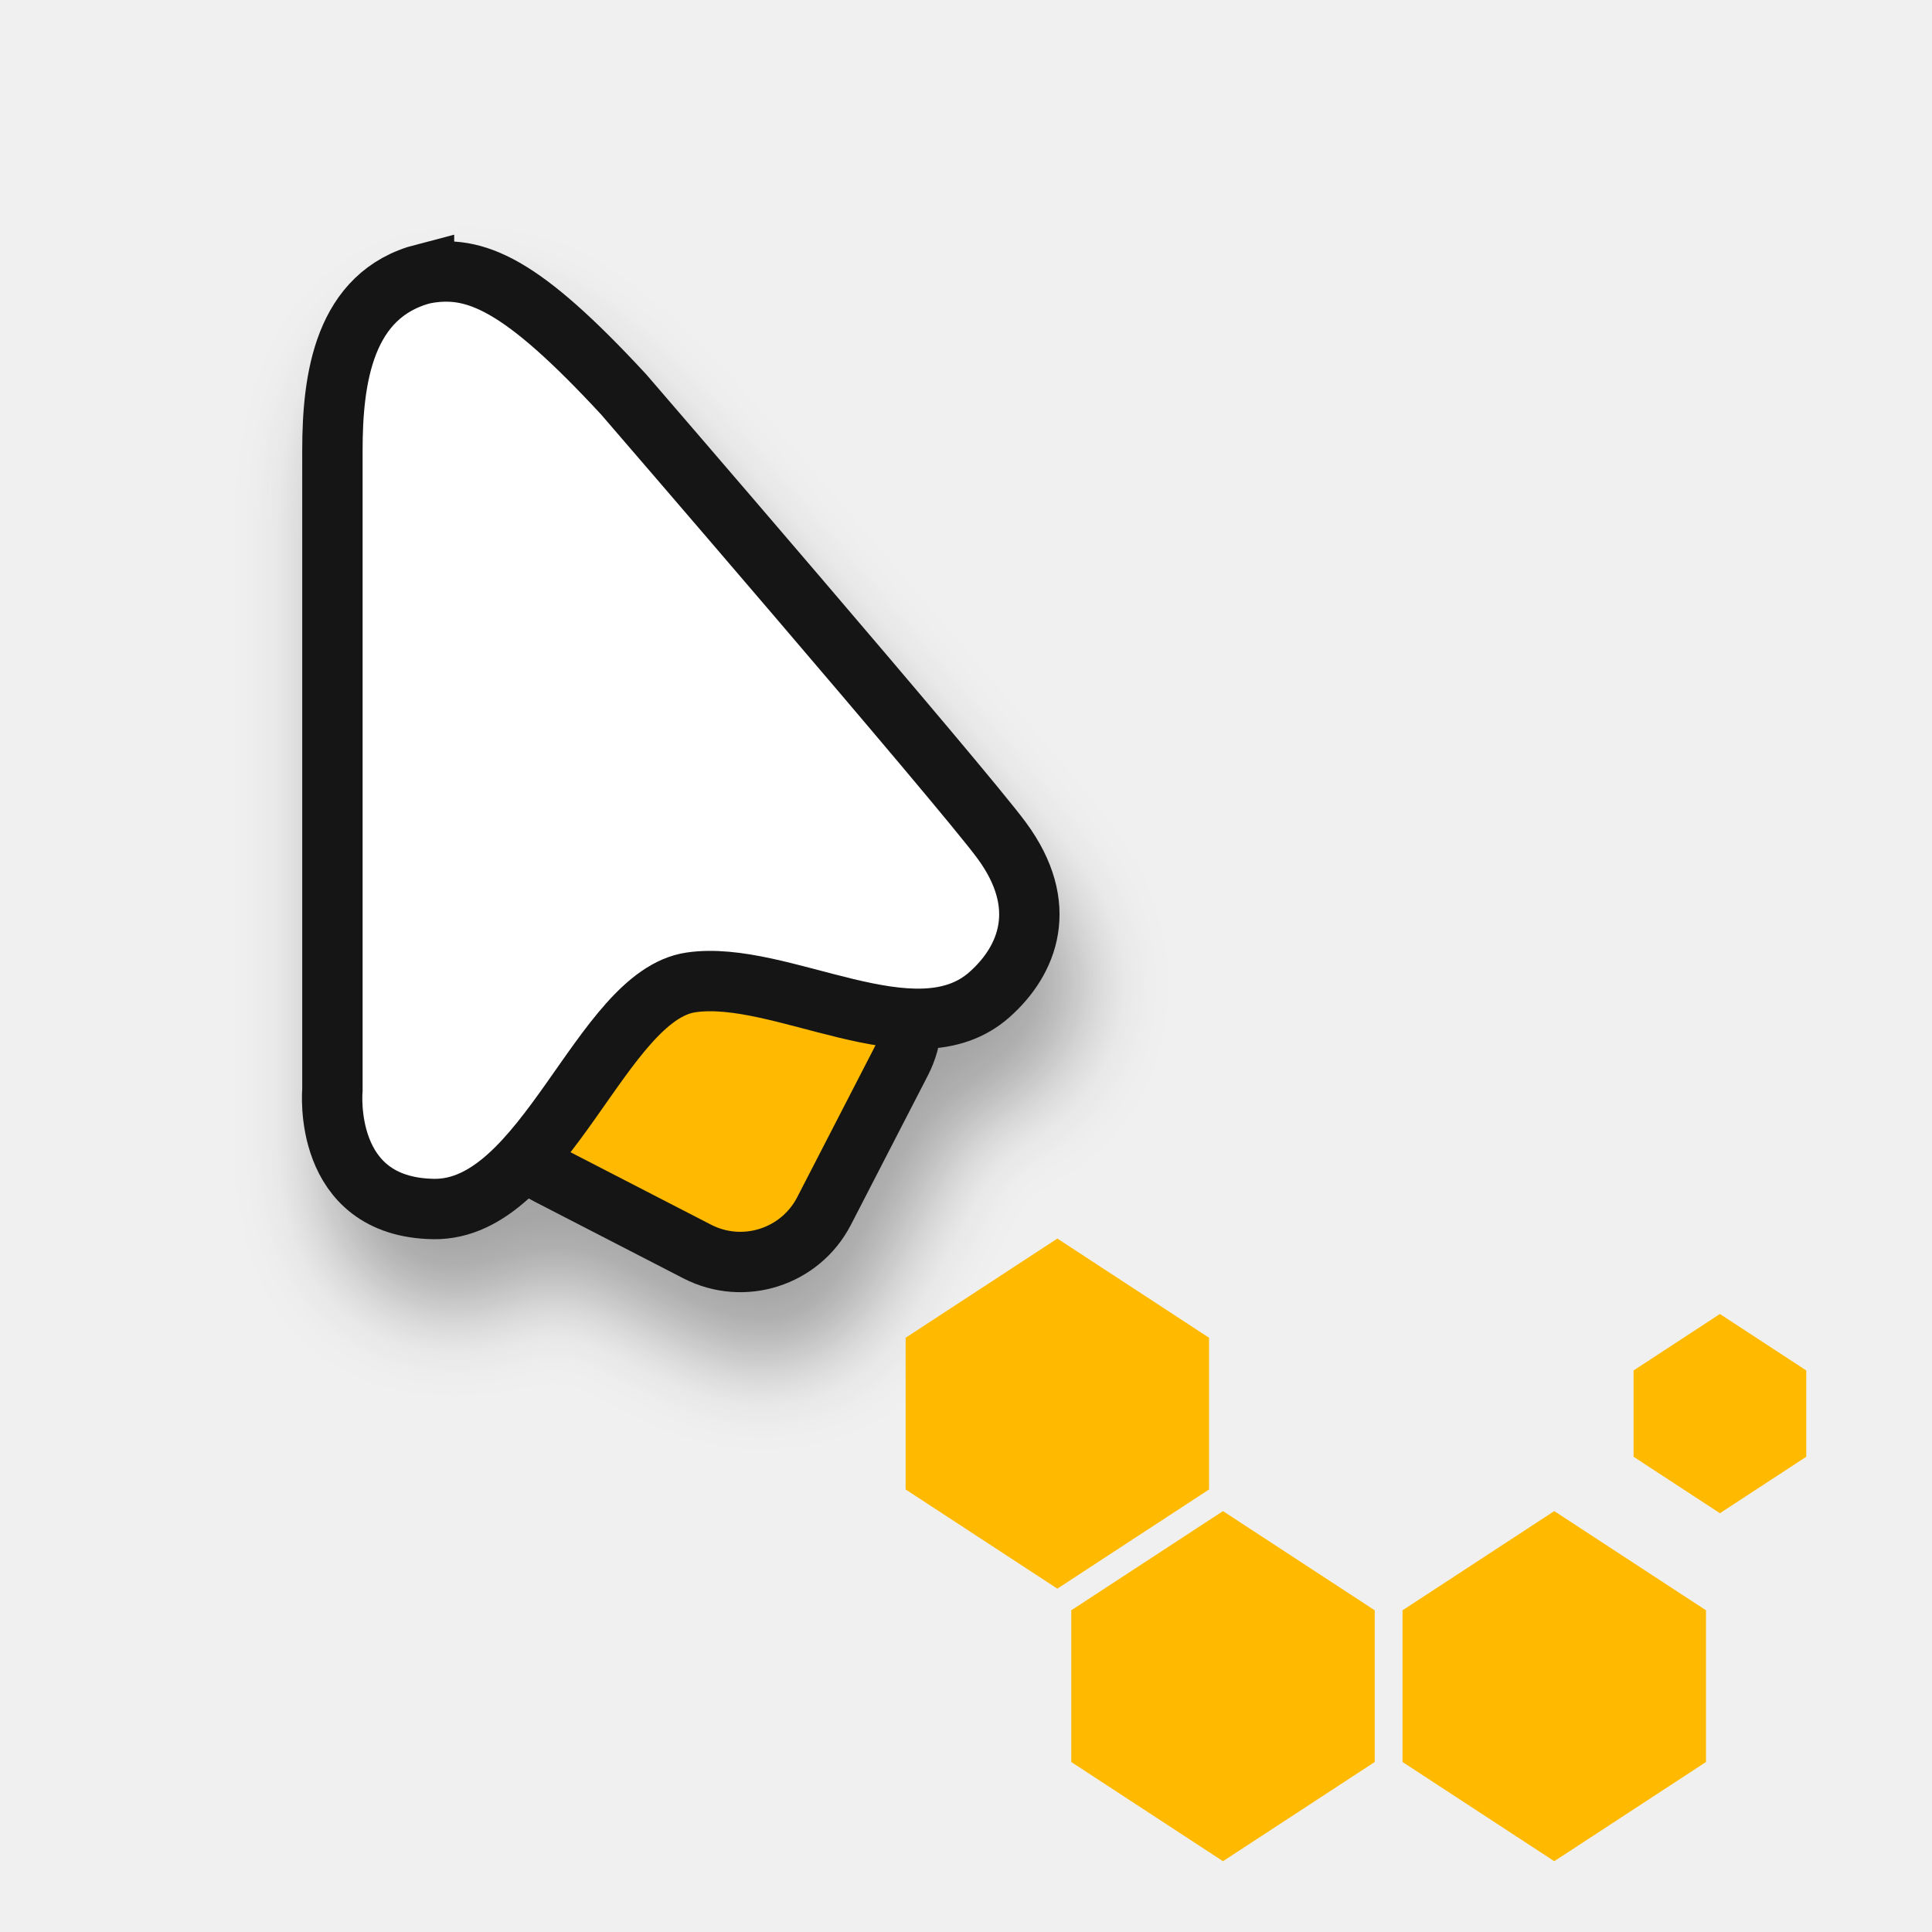
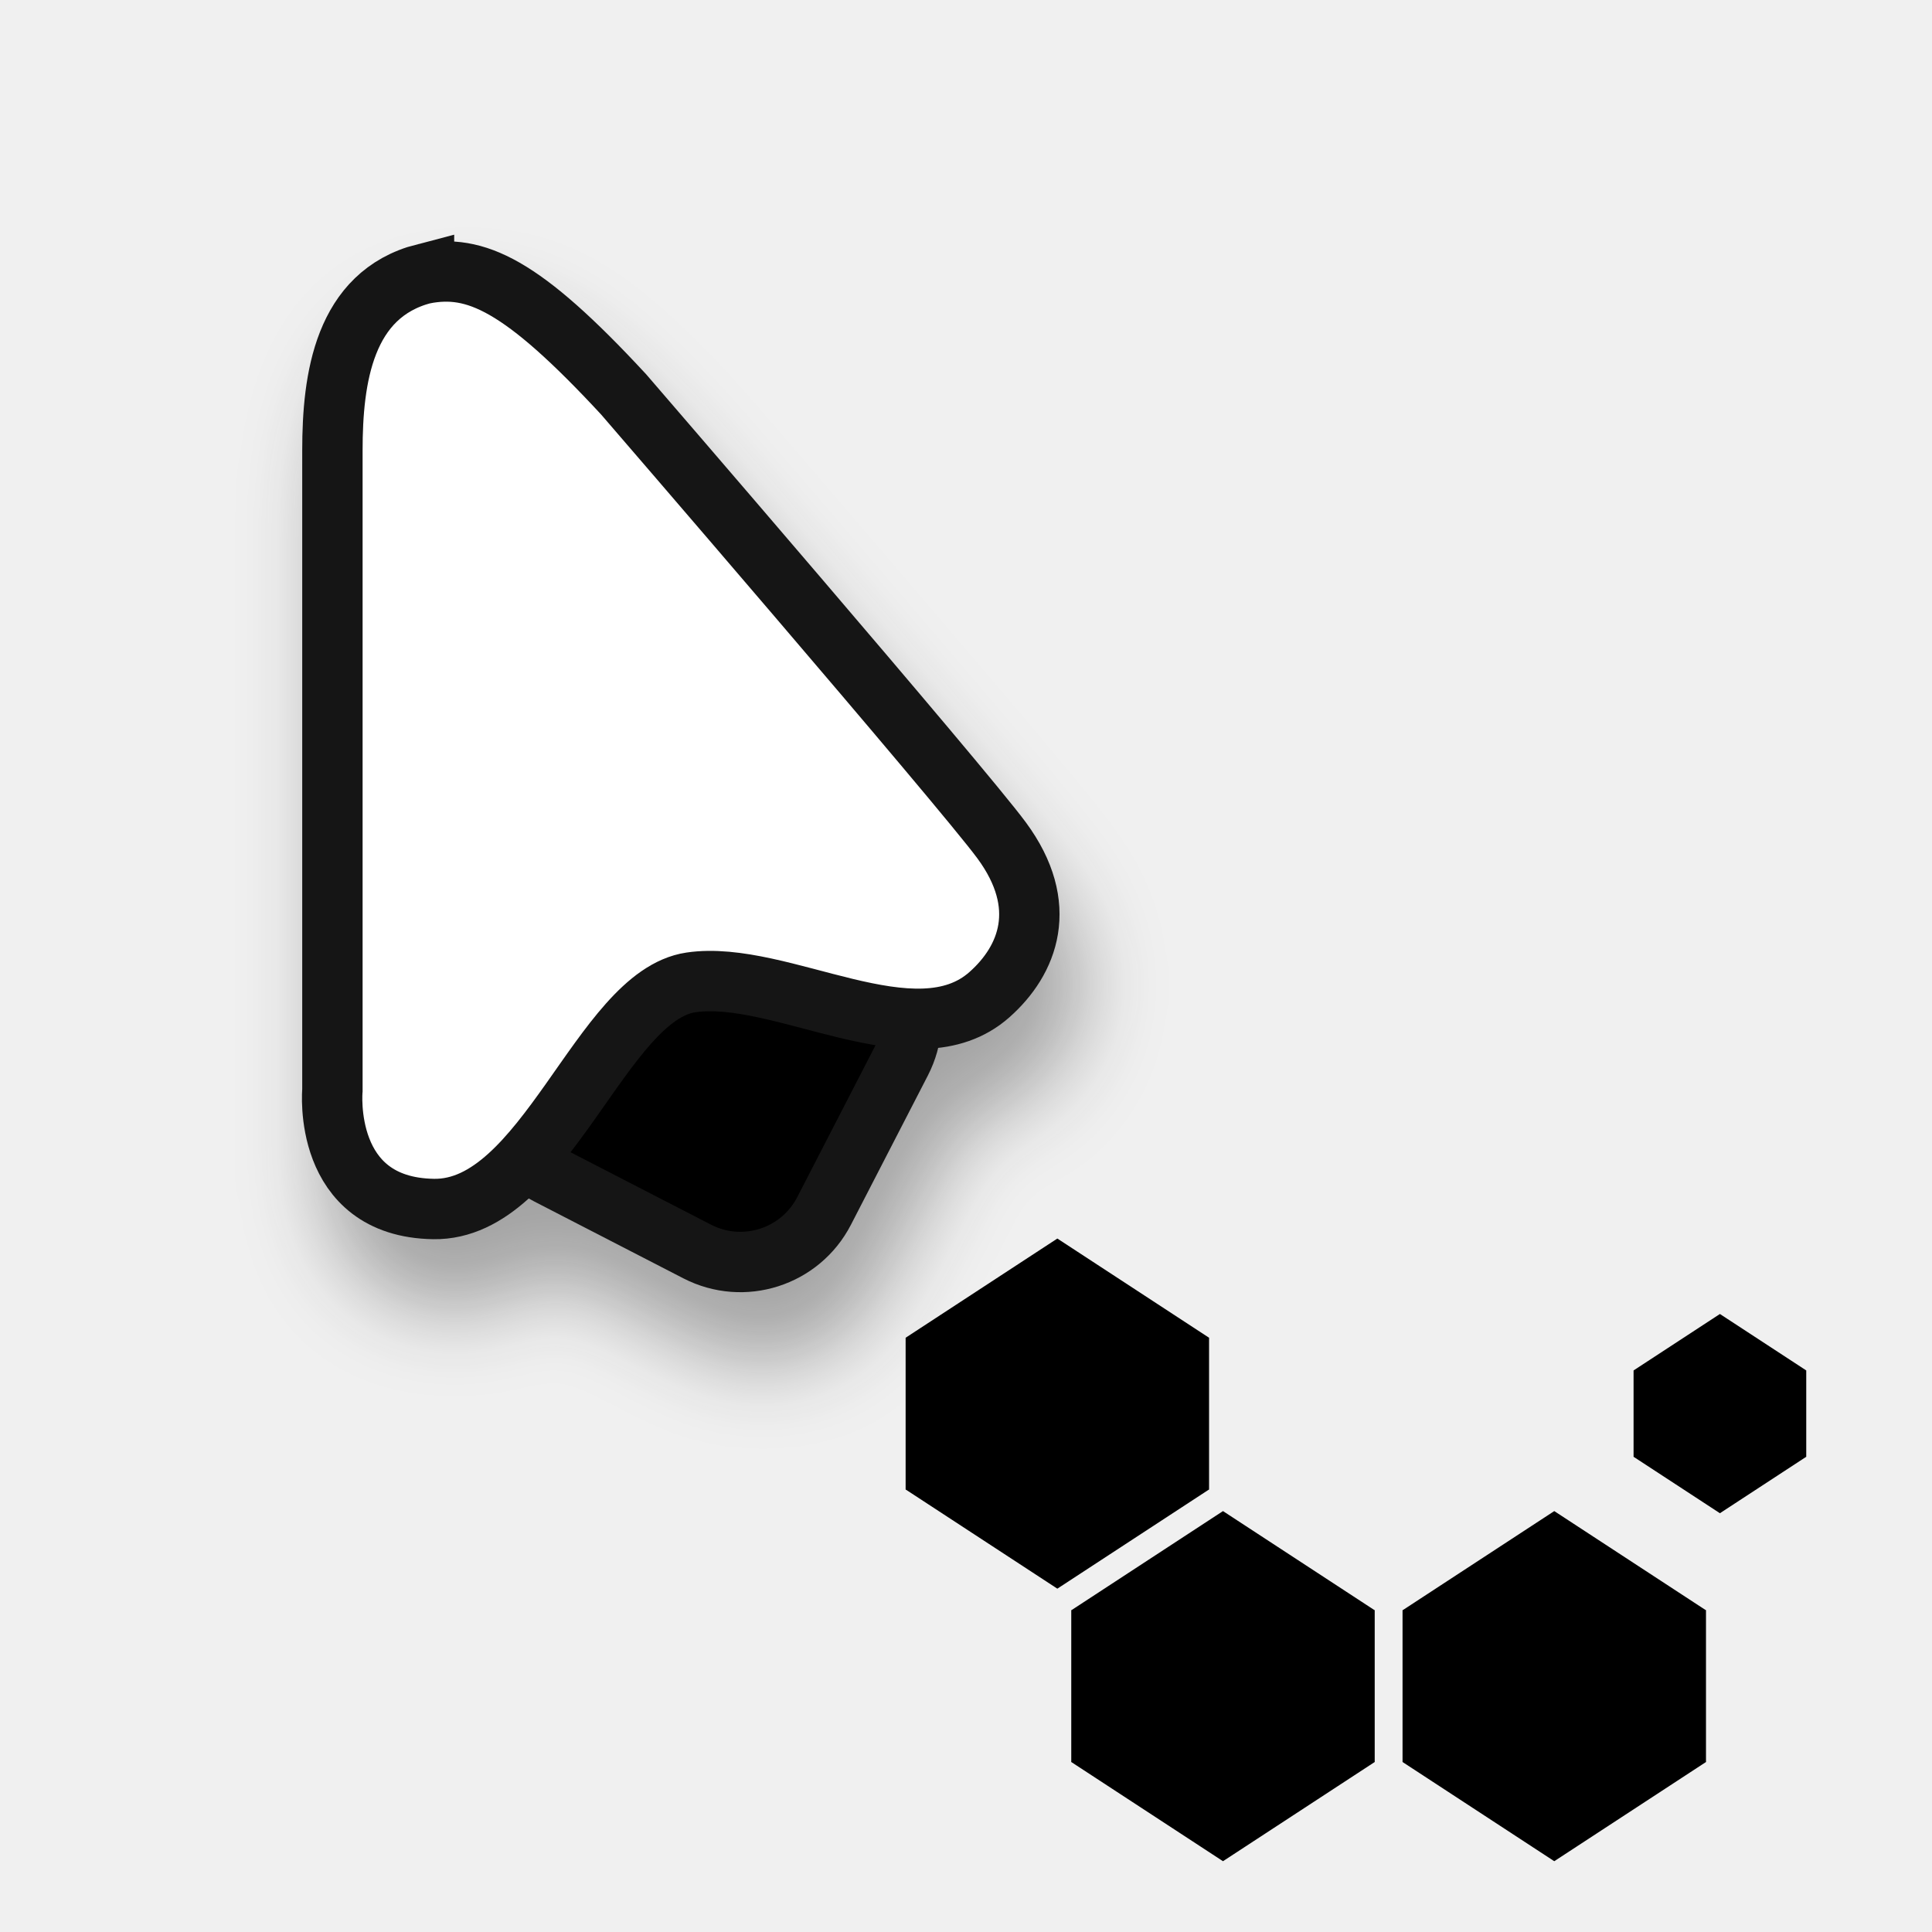
<svg xmlns="http://www.w3.org/2000/svg" width="32" height="32" version="1.1" viewBox="0 0 32 32" id="svg70">
  <defs id="defs38">
    <filter id="b" x="-.162" y="-.095" width="1.324" height="1.191" color-interpolation-filters="sRGB">
      <feGaussianBlur stdDeviation="0.628" id="feGaussianBlur2" />
    </filter>
    <filter id="h" x="-.12" y="-.12" width="1.24" height="1.24" color-interpolation-filters="sRGB">
      <feGaussianBlur stdDeviation="0.65" id="feGaussianBlur5" />
    </filter>
    <linearGradient id="g" x1="17.871" x2="17.871" y1="7.668" y2="17.893" gradientTransform="matrix(0.60764,0,0,0.58122,11.1,1033.5)" gradientUnits="userSpaceOnUse">
      <stop stop-color="#FBB114" offset="0" id="stop8" />
      <stop stop-color="#FF9508" offset="1" id="stop10" />
    </linearGradient>
    <linearGradient id="f" x1="23.954" x2="23.954" y1="8.61" y2="19.256" gradientTransform="matrix(0.5582,0,0,0.6327,11.1,1033.5)" gradientUnits="userSpaceOnUse">
      <stop stop-color="#FF645D" offset="0" id="stop13" />
      <stop stop-color="#FF4332" offset="1" id="stop15" />
    </linearGradient>
    <linearGradient id="e" x1="20.127" x2="20.127" y1="19.205" y2="29.033" gradientTransform="matrix(0.65219,0,0,0.54152,11.1,1033.5)" gradientUnits="userSpaceOnUse">
      <stop stop-color="#CA70E1" offset="0" id="stop18" />
      <stop stop-color="#B452CB" offset="1" id="stop20" />
    </linearGradient>
    <linearGradient id="d" x1="16.36" x2="16.36" y1="17.893" y2="28.118" gradientTransform="matrix(0.60764,0,0,0.58122,11.1,1033.5)" gradientUnits="userSpaceOnUse">
      <stop stop-color="#14ADF6" offset="0" id="stop23" />
      <stop stop-color="#1191F4" offset="1" id="stop25" />
    </linearGradient>
    <linearGradient id="c" x1="13.308" x2="13.308" y1="13.619" y2="24.265" gradientTransform="matrix(0.5582,0,0,0.6327,11.1,1033.5)" gradientUnits="userSpaceOnUse">
      <stop stop-color="#52CF30" offset="0" id="stop28" />
      <stop stop-color="#3BBD1C" offset="1" id="stop30" />
    </linearGradient>
    <linearGradient id="a" x1="11.766" x2="11.766" y1="9.377" y2="19.205" gradientTransform="matrix(0.65219,0,0,0.54152,11.1,1033.5)" gradientUnits="userSpaceOnUse">
      <stop stop-color="#FFD305" offset="0" id="stop33" />
      <stop stop-color="#FDCF01" offset="1" id="stop35" />
    </linearGradient>
    <linearGradient id="a-3" gradientTransform="matrix(-0.3976477,-0.3976477,0.3803615,-0.3803615,23,36.6118)" gradientUnits="userSpaceOnUse" x1="17.871" x2="17.871" y1="7.669" y2="17.893">
      <stop offset="0" stop-color="#fbb114" id="stop2" />
      <stop offset="1" stop-color="#ff9508" id="stop4" />
    </linearGradient>
    <linearGradient id="b-6" gradientTransform="matrix(-0.3652959,-0.3652959,0.4140476,-0.4140476,23,36.6118)" gradientUnits="userSpaceOnUse" x1="23.954" x2="23.954" y1="8.61" y2="19.256">
      <stop offset="0" stop-color="#ff645d" id="stop7" />
      <stop offset="1" stop-color="#ff4332" id="stop9" />
    </linearGradient>
    <linearGradient id="c-7" gradientTransform="matrix(-0.4268026,-0.4268026,0.354379,-0.354379,23,36.6118)" gradientUnits="userSpaceOnUse" x1="20.127" x2="20.127" y1="19.205" y2="29.033">
      <stop offset="0" stop-color="#ca70e1" id="stop12" />
      <stop offset="1" stop-color="#b452cb" id="stop14" />
    </linearGradient>
    <linearGradient id="d-5" gradientTransform="matrix(-0.3976477,-0.3976477,0.3803615,-0.3803615,23,36.6118)" gradientUnits="userSpaceOnUse" x1="16.36" x2="16.36" y1="17.893" y2="28.118">
      <stop offset="0" stop-color="#14adf6" id="stop17" />
      <stop offset="1" stop-color="#1191f4" id="stop19" />
    </linearGradient>
    <linearGradient id="e-3" gradientTransform="matrix(-0.3652959,-0.3652959,0.4140476,-0.4140476,23,36.6118)" gradientUnits="userSpaceOnUse" x1="13.308" x2="13.308" y1="13.619" y2="24.265">
      <stop offset="0" stop-color="#52cf30" id="stop22" />
      <stop offset="1" stop-color="#3bbd1c" id="stop24" />
    </linearGradient>
    <linearGradient id="f-5" gradientTransform="matrix(-0.4268026,-0.4268026,0.354379,-0.354379,23,36.6118)" gradientUnits="userSpaceOnUse" x1="11.766" x2="11.766" y1="9.377" y2="19.205">
      <stop offset="0" stop-color="#ffd305" id="stop27" />
      <stop offset="1" stop-color="#fdcf01" id="stop29" />
    </linearGradient>
    <filter id="filter980" x="-0.129" y="-0.093" width="1.258" height="1.186" color-interpolation-filters="sRGB">
      <feGaussianBlur stdDeviation="0.674" id="feGaussianBlur4" />
    </filter>
  </defs>
  <g transform="translate(21.39369,-0.4667316)" id="g21">
    <path d="m -13.694,5.65 c -0.136,0.002 -0.268,0.016 -0.396,0.041 l -0.016,0.002 -0.016,0.004 c -0.817,0.211 -1.341,0.802 -1.596,1.445 -0.254,0.643 -0.295,1.344 -0.295,1.967 v 10.598 l 0.002,-0.045 c 0,0 -0.063,0.581 0.174,1.197 0.236,0.616 0.891,1.298 1.992,1.315 0.624,0.01 1.156,-0.289 1.58,-0.672 0.003,-0.003 0.005,-0.007 0.008,-0.01 0.029,0.017 0.054,0.039 0.084,0.055 l 2.473,1.273 c 1.007,0.519 2.256,0.12 2.775,-0.887 l 1.273,-2.473 c 0.077,-0.149 0.128,-0.304 0.166,-0.461 0.418,-0.048 0.839,-0.194 1.188,-0.504 0.383,-0.34 0.709,-0.803 0.803,-1.377 0.094,-0.574 -0.07,-1.224 -0.531,-1.85 -0.393,-0.533 -1.922,-2.329 -3.404,-4.062 -1.482,-1.734 -2.879,-3.353 -2.879,-3.353 l -0.006,-0.006 -0.006,-0.008 c -0.862,-0.931 -1.498,-1.502 -2.088,-1.84 -0.442,-0.254 -0.878,-0.356 -1.285,-0.35 z" color="#000000" color-rendering="auto" dominant-baseline="auto" fill="#151515" filter="url(#filter980)" image-rendering="auto" opacity="0.35" shape-rendering="auto" solid-color="#000000" stop-color="#000000" style="font-variant-ligatures:normal;font-variant-position:normal;font-variant-caps:normal;font-variant-numeric:normal;font-variant-alternates:normal;font-variant-east-asian:normal;font-feature-settings:normal;font-variation-settings:normal;text-indent:0;text-decoration:none;text-decoration-line:none;text-decoration-style:solid;text-decoration-color:#000000;text-transform:none;text-orientation:mixed;white-space:normal;shape-padding:0;shape-margin:0;inline-size:0;isolation:auto;mix-blend-mode:normal" id="path9" />
    <g transform="translate(-21.131,-1.5754)" id="g19">
      <g transform="translate(15.967,-0.57951)" id="g17">
        <g transform="translate(7.3111,3.5926)" stroke="#151515" id="g15">
-           <rect transform="rotate(27.27)" x="-5.949" y="17.155" width="5.902" height="5.902" ry="1.56" fill="#ffb900" id="rect11" />
+           <rect transform="rotate(27.27)" x="-5.949" y="17.155" width="5.902" height="5.902" ry="1.56" fill="#{}" id="rect11" />
          <path d="m -16.518,3.562 c -1.328,0.344 -1.517,1.734 -1.517,2.927 v 10.598 c 0,0 -0.178,1.938 1.676,1.967 1.854,0.029 2.771,-3.533 4.261,-3.753 1.49,-0.221 3.712,1.297 4.946,0.202 0.639,-0.567 1.002,-1.469 0.201,-2.555 -0.671,-0.91 -6.26,-7.386 -6.26,-7.386 -1.693,-1.829 -2.456,-2.164 -3.307,-1.999 z" fill="#ffffff" stroke-width="1px" id="path13" />
        </g>
      </g>
    </g>
  </g>
  <rect width="24" height="24" fill="none" opacity="0.2" id="rect46" x="-0.936" y="1" />
-   <g id="g1921" transform="matrix(0.1933043,0,0,0.1933043,4.01495,-177.0212)" style="fill:#ffba00;fill-opacity:1">
-     <path id="path1911" style="opacity:1;fill:#ffba00;fill-opacity:1;stroke-width:2.986" d="m 56.828,1030.388 13,-8.5 13,8.5 -13,8.5 z" />
-     <g id="g1917" transform="translate(24.57172)" style="fill:#ffba00;fill-opacity:1">
-       <rect style="fill:#ffba00;fill-opacity:1;stroke-width:3.105" id="rect1913" width="13" height="13" x="32.256" y="1030.388" />
-       <rect style="fill:#ffba00;fill-opacity:1;stroke-width:3.105" id="rect1915" width="13" height="13" x="45.256" y="1030.388" />
+   <g id="g1921" transform="matrix(0.1933043,0,0,0.1933043,4.01495,-177.0212)" style="fill:#{};fill-opacity:1">
+     <path id="path1911" style="opacity:1;fill:#{};fill-opacity:1;stroke-width:2.986" d="m 56.828,1030.388 13,-8.5 13,8.5 -13,8.5 z" />
+     <g id="g1917" transform="translate(24.57172)" style="fill:#{};fill-opacity:1">
+       <rect style="fill:#{};fill-opacity:1;stroke-width:3.105" id="rect1913" width="13" height="13" x="32.256" y="1030.388" />
+       <rect style="fill:#{};fill-opacity:1;stroke-width:3.105" id="rect1915" width="13" height="13" x="45.256" y="1030.388" />
    </g>
-     <path id="path1919" style="opacity:1;fill:#ffba00;fill-opacity:1;stroke-width:2.986" d="m 56.828,1043.388 13,8.5 13,-8.5 -13,-8.5 z" />
+     <path id="path1919" style="opacity:1;fill:#{};fill-opacity:1;stroke-width:2.986" d="m 56.828,1043.388 13,8.5 13,-8.5 -13,-8.5 z" />
  </g>
-   <g id="g1945" transform="matrix(0.1933043,0,0,0.1933043,6.758471,-172.507)" style="fill:#ffba00;fill-opacity:1">
-     <path id="path1935" style="opacity:1;fill:#ffba00;fill-opacity:1;stroke-width:2.986" d="m 56.828,1030.388 13,-8.5 13,8.5 -13,8.5 z" />
-     <g id="g1941" transform="translate(24.57172)" style="fill:#ffba00;fill-opacity:1">
-       <rect style="fill:#ffba00;fill-opacity:1;stroke-width:3.105" id="rect1937" width="13" height="13" x="32.256" y="1030.388" />
-       <rect style="fill:#ffba00;fill-opacity:1;stroke-width:3.105" id="rect1939" width="13" height="13" x="45.256" y="1030.388" />
+   <g id="g1945" transform="matrix(0.1933043,0,0,0.1933043,6.758471,-172.507)" style="fill:#{};fill-opacity:1">
+     <path id="path1935" style="opacity:1;fill:#{};fill-opacity:1;stroke-width:2.986" d="m 56.828,1030.388 13,-8.5 13,8.5 -13,8.5 z" />
+     <g id="g1941" transform="translate(24.57172)" style="fill:#{};fill-opacity:1">
+       <rect style="fill:#{};fill-opacity:1;stroke-width:3.105" id="rect1937" width="13" height="13" x="32.256" y="1030.388" />
+       <rect style="fill:#{};fill-opacity:1;stroke-width:3.105" id="rect1939" width="13" height="13" x="45.256" y="1030.388" />
    </g>
-     <path id="path1943" style="opacity:1;fill:#ffba00;fill-opacity:1;stroke-width:2.986" d="m 56.828,1043.388 13,8.5 13,-8.5 -13,-8.5 z" />
+     <path id="path1943" style="opacity:1;fill:#{};fill-opacity:1;stroke-width:2.986" d="m 56.828,1043.388 13,8.5 13,-8.5 -13,-8.5 z" />
  </g>
-   <g id="g1957" transform="matrix(0.1933043,0,0,0.1933043,12.24551,-172.507)" style="fill:#ffba00;fill-opacity:1">
-     <path id="path1947" style="opacity:1;fill:#ffba00;fill-opacity:1;stroke-width:2.986" d="m 56.828,1030.388 13,-8.5 13,8.5 -13,8.5 z" />
-     <g id="g1953" transform="translate(24.57172)" style="fill:#ffba00;fill-opacity:1">
-       <rect style="fill:#ffba00;fill-opacity:1;stroke-width:3.105" id="rect1949" width="13" height="13" x="32.256" y="1030.388" />
-       <rect style="fill:#ffba00;fill-opacity:1;stroke-width:3.105" id="rect1951" width="13" height="13" x="45.256" y="1030.388" />
+   <g id="g1957" transform="matrix(0.1933043,0,0,0.1933043,12.24551,-172.507)" style="fill:#{};fill-opacity:1">
+     <path id="path1947" style="opacity:1;fill:#{};fill-opacity:1;stroke-width:2.986" d="m 56.828,1030.388 13,-8.5 13,8.5 -13,8.5 z" />
+     <g id="g1953" transform="translate(24.57172)" style="fill:#{};fill-opacity:1">
+       <rect style="fill:#{};fill-opacity:1;stroke-width:3.105" id="rect1949" width="13" height="13" x="32.256" y="1030.388" />
+       <rect style="fill:#{};fill-opacity:1;stroke-width:3.105" id="rect1951" width="13" height="13" x="45.256" y="1030.388" />
    </g>
-     <path id="path1955" style="opacity:1;fill:#ffba00;fill-opacity:1;stroke-width:2.986" d="m 56.828,1043.388 13,8.5 13,-8.5 -13,-8.5 z" />
+     <path id="path1955" style="opacity:1;fill:#{};fill-opacity:1;stroke-width:2.986" d="m 56.828,1043.388 13,8.5 13,-8.5 -13,-8.5 z" />
  </g>
-   <g id="g1170" transform="matrix(0.11,0,0,0.11,20.80599,-90.64393)" style="fill:#ffba00;fill-opacity:1">
-     <path id="path1160" style="opacity:1;fill:#ffba00;fill-opacity:1;stroke-width:2.986" d="m 56.828,1030.388 13,-8.5 13,8.5 -13,8.5 z" />
-     <g id="g1166" transform="translate(24.57172)" style="fill:#ffba00;fill-opacity:1">
-       <rect style="fill:#ffba00;fill-opacity:1;stroke-width:3.105" id="rect1162" width="13" height="13" x="32.256" y="1030.388" />
-       <rect style="fill:#ffba00;fill-opacity:1;stroke-width:3.105" id="rect1164" width="13" height="13" x="45.256" y="1030.388" />
+   <g id="g1170" transform="matrix(0.11,0,0,0.11,20.80599,-90.64393)" style="fill:#{};fill-opacity:1">
+     <path id="path1160" style="opacity:1;fill:#{};fill-opacity:1;stroke-width:2.986" d="m 56.828,1030.388 13,-8.5 13,8.5 -13,8.5 z" />
+     <g id="g1166" transform="translate(24.57172)" style="fill:#{};fill-opacity:1">
+       <rect style="fill:#{};fill-opacity:1;stroke-width:3.105" id="rect1162" width="13" height="13" x="32.256" y="1030.388" />
+       <rect style="fill:#{};fill-opacity:1;stroke-width:3.105" id="rect1164" width="13" height="13" x="45.256" y="1030.388" />
    </g>
-     <path id="path1168" style="opacity:1;fill:#ffba00;fill-opacity:1;stroke-width:2.986" d="m 56.828,1043.388 13,8.5 13,-8.5 -13,-8.5 z" />
+     <path id="path1168" style="opacity:1;fill:#{};fill-opacity:1;stroke-width:2.986" d="m 56.828,1043.388 13,8.5 13,-8.5 -13,-8.5 z" />
  </g>
</svg>
